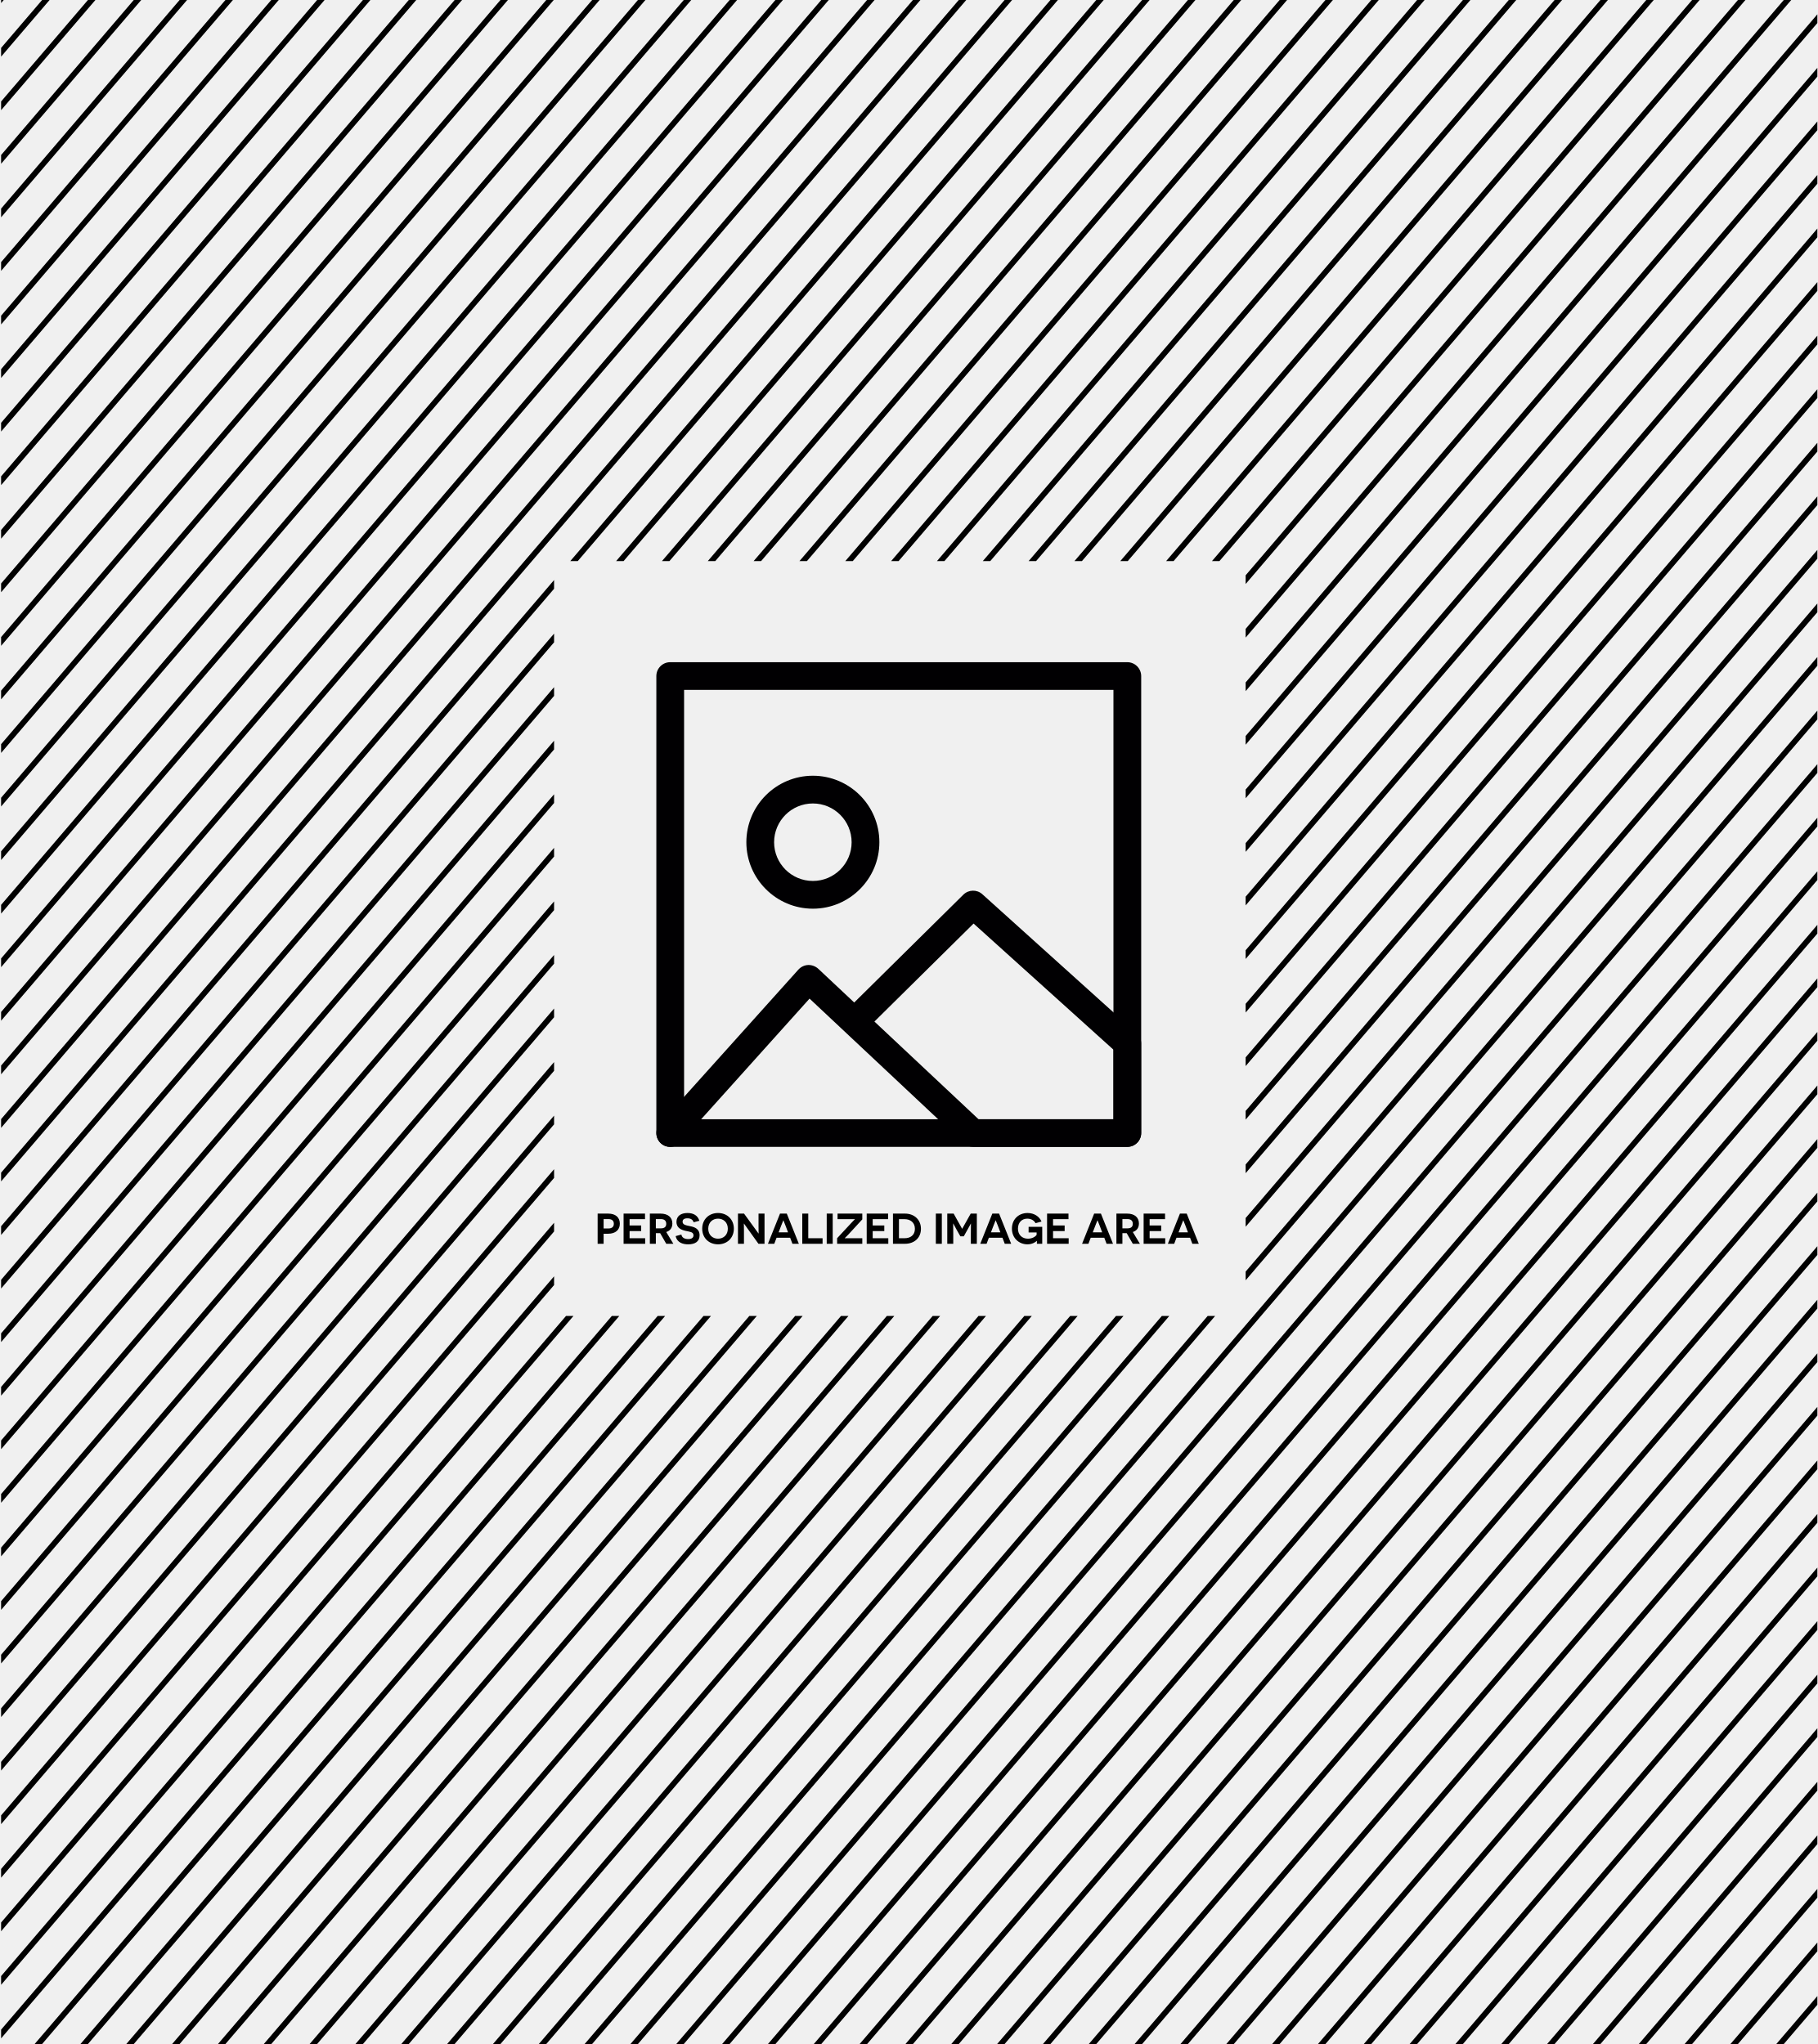
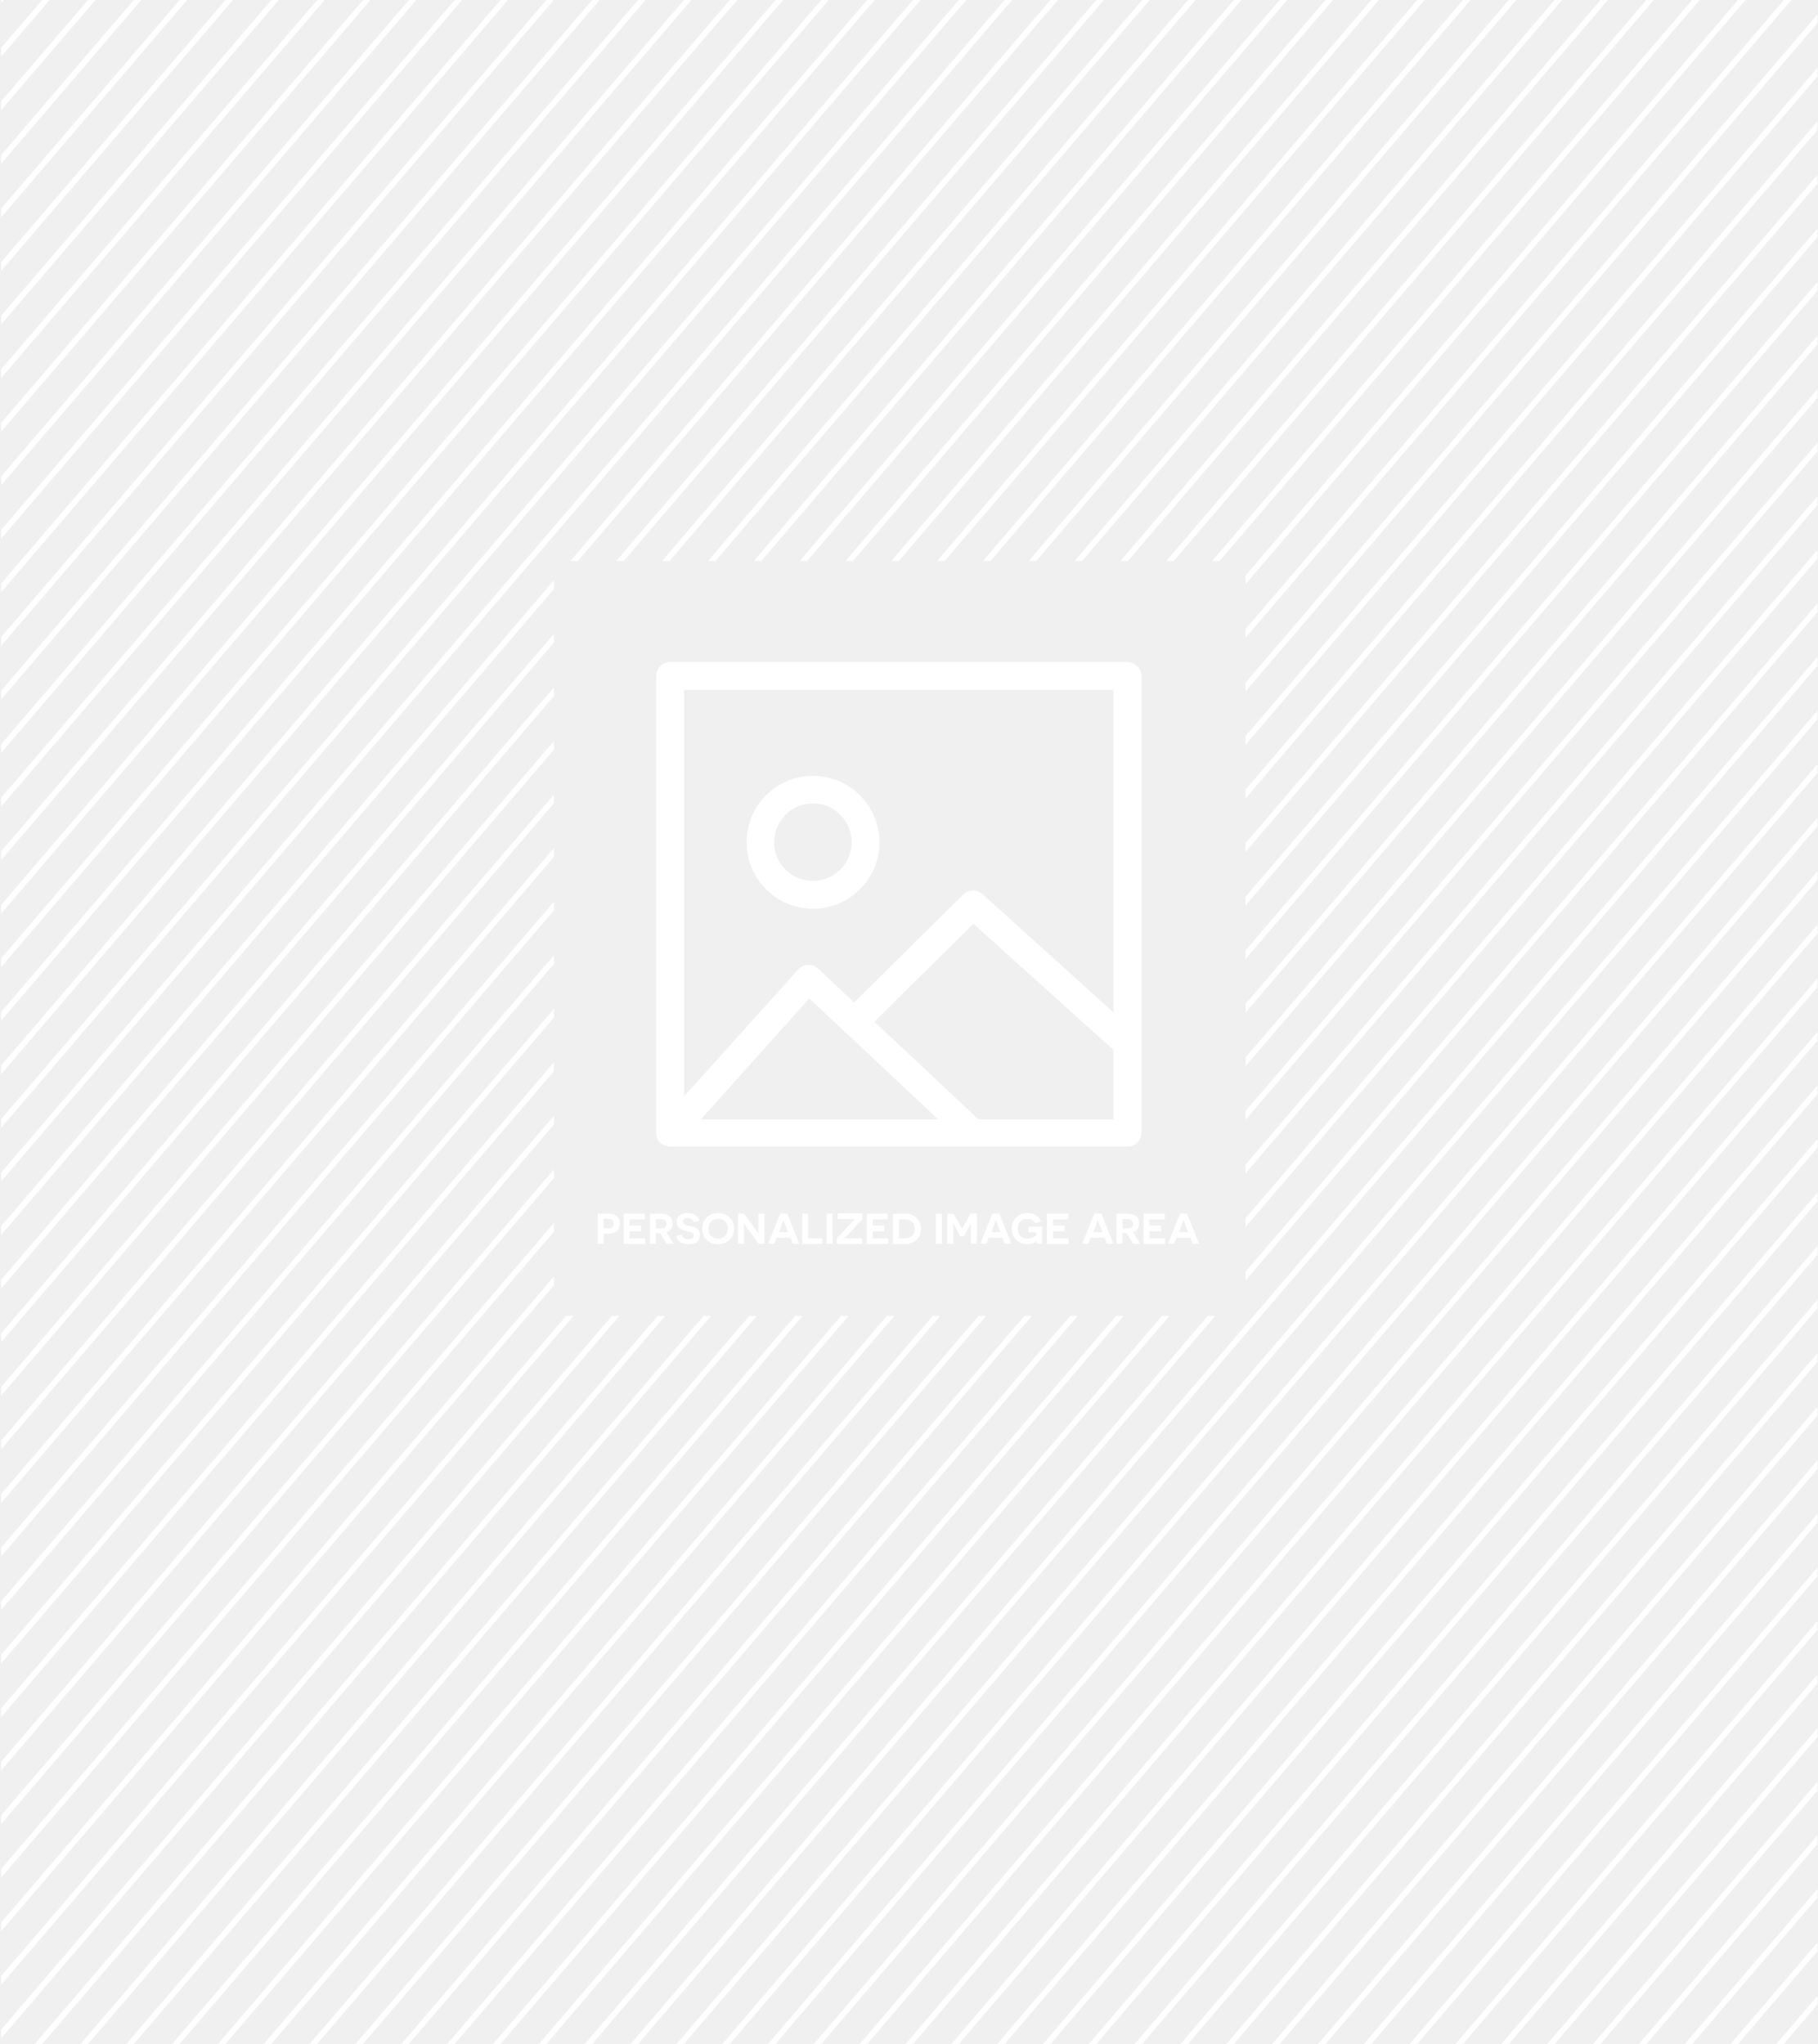
- <svg xmlns="http://www.w3.org/2000/svg" xmlns:xlink="http://www.w3.org/1999/xlink" width="640" height="720" viewBox="0 0 640 720">
-   <defs>
-     <path id="a" d="M231.137 233.257H402.65v171.787H231.137z" />
-   </defs>
-   <clipPath id="b">
-     <use xlink:href="#a" overflow="visible" />
-   </clipPath>
-   <path clip-path="url(#b)" fill="#010002" d="M396.995 403.993H236.022c-2.714 0-4.885-2.197-4.885-4.885V238.146c0-2.688 2.17-4.89 4.885-4.89h160.973c2.678 0 4.885 2.2 4.885 4.89v160.962c0 2.688-2.207 4.885-4.885 4.885zm-156.087-9.743h151.2V243.024h-151.2V394.25z" />
-   <defs>
-     <path id="c" d="M231.137 233.257H402.65v171.787H231.137z" />
-   </defs>
-   <clipPath id="d">
-     <use xlink:href="#c" overflow="visible" />
-   </clipPath>
-   <path clip-path="url(#d)" fill="#010002" d="M236.022 403.993c-1.18 0-2.335-.4-3.278-1.258-1.986-1.8-2.144-4.886-.37-6.87l48.795-54.332c.884-.963 2.12-1.554 3.404-1.61 1.292-.054 2.603.437 3.574 1.314l12.67 11.895 38.43-37.98c1.855-1.824 4.786-1.884 6.69-.164l54.322 48.96c1.027.916 1.617 2.227 1.617 3.623v31.54c0 2.688-2.178 4.856-4.885 4.856h-54.31c-1.23 0-2.438-.452-3.35-1.31L285.09 351.76l-45.45 50.598c-.956 1.07-2.306 1.633-3.618 1.633v.003zm108.58-9.743h47.506v-24.503l-49.254-44.427-34.92 34.52 36.668 34.41z" />
-   <path fill="#010002" d="M286.267 320.086c-12.904 0-23.432-10.52-23.432-23.405 0-12.936 10.528-23.43 23.432-23.43 12.91 0 23.413 10.494 23.413 23.43 0 12.884-10.502 23.407-23.413 23.406zm0-37.065c-7.54 0-13.66 6.12-13.66 13.66 0 7.52 6.12 13.636 13.66 13.636 7.52 0 13.64-6.116 13.64-13.635-.002-7.54-6.12-13.66-13.64-13.66z" />
-   <g>
-     <path d="M214.18 427.492c2.55 0 4.098 1.29 4.098 3.553 0 2.187-1.548 3.538-4.1 3.538h-1.608v3.537h-2.11v-10.628h3.72zm.06 5.238c1.306 0 1.928-.623 1.928-1.655 0-1.063-.653-1.654-1.928-1.654h-1.67v3.31h1.67zM219.603 427.492h7.546v1.96h-5.437v2.23h4.084v1.974h-4.084v2.505h5.496v1.96h-7.607v-10.628zM232.48 434.385h-1.518v3.735h-2.11v-10.628h3.765c2.626 0 4.16 1.336 4.16 3.492 0 1.533-.79 2.565-2.156 2.99l2.506 4.146h-2.505l-2.14-3.735zm.29-1.7c1.153 0 1.852-.485 1.852-1.594 0-1.093-.668-1.67-1.883-1.67h-1.777v3.265h1.806zM239.954 434.87c.167 1.05 1.093 1.595 2.4 1.595 1.153 0 1.867-.44 1.867-1.32 0-1.26-1.426-1.245-2.747-1.564-1.442-.333-3.25-.955-3.25-3.172 0-2.064 1.55-3.127 3.888-3.127 2.096 0 3.614.866 4.176 2.733l-2.02.53c-.272-.895-.97-1.395-2.2-1.395-1.17 0-1.686.455-1.686 1.2 0 1.062 1.124 1.26 2.61 1.562 1.58.304 3.372.91 3.372 3.234 0 2.11-1.488 3.173-4.008 3.173-1.822 0-3.902-.562-4.418-2.9l2.018-.546zM252.862 427.28c3.204 0 5.572 2.246 5.572 5.526 0 3.264-2.37 5.51-5.572 5.51-3.203 0-5.572-2.246-5.572-5.51 0-3.28 2.37-5.526 5.572-5.526zm0 9.048c1.958 0 3.447-1.35 3.447-3.52 0-2.173-1.49-3.54-3.448-3.54s-3.446 1.367-3.446 3.54c0 2.154 1.487 3.52 3.446 3.52zM262.006 431.015h-.045c0 .016.03 1.29.03 2.642v4.464h-2.11v-10.627h2.142l5.086 7h.045c0-.016-.03-1.337-.03-2.506v-4.494h2.11v10.628h-2.14l-5.087-7.105zM273.473 435.994l-.805 2.126h-2.23l4.25-10.628h2.383l4.252 10.628h-2.262l-.805-2.126h-4.782zm3.158-4.25c-.363-.91-.728-1.853-.743-1.868h-.045c-.015.016-.38.94-.744 1.867l-.896 2.34h3.31l-.88-2.34zM282.526 427.492h2.11v8.67h5.04v1.958h-7.15v-10.628zM291.137 427.492h2.11v10.628h-2.11v-10.628zM298.73 434.887c-.76.804-1.23 1.214-1.23 1.23l.03.06c.016 0 .623-.016 1.49-.016h4.645v1.96H294.8v-1.96l5.176-5.57c.653-.714 1.078-1.078 1.078-1.094l-.03-.06c-.015 0-.698.015-1.412.015h-4.66v-1.958h8.713v2.034l-4.935 5.36zM305.216 427.492h7.545v1.96h-5.434v2.23h4.084v1.974h-4.084v2.505h5.496v1.96h-7.606v-10.628zM318.716 427.492c3.204 0 5.602 2.126 5.602 5.36 0 3.248-2.414 5.268-5.572 5.268h-4.28v-10.628h4.25zm-.09 8.67c1.85 0 3.567-.987 3.567-3.31 0-2.31-1.716-3.4-3.6-3.4h-2.018v6.71h2.05zM329.563 427.492h2.11v10.628h-2.11v-10.628zM341.892 434.795c0-2.217.03-3.78.03-3.795h-.03c-.015.015-.485.926-1.153 2.11l-1.337 2.383h-1.2l-1.336-2.353c-.683-1.215-1.14-2.126-1.153-2.14h-.046c0 .014.03 1.577.03 3.794v3.325h-2.11v-10.63h2.247l2.976 5.33h.047l2.99-5.33h2.156v10.63h-2.11v-3.325zM348.242 435.994l-.805 2.126h-2.23l4.25-10.628h2.383l4.252 10.628h-2.262l-.805-2.126h-4.783zm3.158-4.25c-.364-.91-.73-1.853-.744-1.868h-.045c-.015.016-.38.94-.743 1.867l-.896 2.34h3.312l-.882-2.34zM365.145 438.12c0-.805.016-.91.016-1.018h-.045c-.562.563-1.776 1.215-3.294 1.215-2.976 0-5.466-2.2-5.466-5.526 0-3.278 2.354-5.51 5.512-5.51 2.414 0 4.22 1.336 4.904 3.006l-2.08.577c-.38-.684-1.26-1.595-2.916-1.595-1.973 0-3.294 1.396-3.294 3.522 0 2.156 1.442 3.537 3.507 3.537 1.64 0 2.718-.805 3.067-1.366v-.834h-2.824v-1.974h4.798v5.967h-1.883zM368.732 427.492h7.545v1.96h-5.436v2.23h4.085v1.974h-4.084v2.505h5.497v1.96h-7.605v-10.628zM384.102 435.994l-.805 2.126h-2.232l4.252-10.628h2.383l4.252 10.628h-2.263l-.806-2.126h-4.782zm3.158-4.25c-.365-.91-.73-1.853-.744-1.868h-.046c-.015.016-.38.94-.744 1.867l-.896 2.34h3.31l-.88-2.34zM396.782 434.385h-1.518v3.735h-2.11v-10.628h3.766c2.626 0 4.16 1.336 4.16 3.492 0 1.533-.79 2.565-2.155 2.99l2.504 4.146h-2.505l-2.143-3.735zm.288-1.7c1.154 0 1.854-.485 1.854-1.594 0-1.093-.67-1.67-1.883-1.67h-1.776v3.265h1.806zM402.737 427.492h7.546v1.96h-5.436v2.23h4.084v1.974h-4.083v2.505h5.496v1.96h-7.606v-10.628zM414.31 435.994l-.805 2.126h-2.23l4.25-10.628h2.384l4.25 10.628h-2.263l-.805-2.126h-4.782zm3.158-4.25c-.364-.91-.73-1.853-.744-1.868h-.046c-.015.016-.38.94-.744 1.867l-.895 2.34h3.308l-.88-2.34z" />
+ <svg xmlns="http://www.w3.org/2000/svg" xmlns:xlink="http://www.w3.org/1999/xlink" version="1.1" x="0px" y="0px" viewBox="0 0 640 720" style="enable-background:new 0 0 640 720;" xml:space="preserve">
+   <style type="text/css">
+ 	.personalizec_st0{display:none;}
+ 	.personalizec_st1{display:inline;fill:#070707;}
+ 	.personalizec_st2{fill:#FFFFFF;}
+ 	.personalizec_st3{clip-path:url(#SVGID_2_);}
+ 	.personalizec_st4{clip-path:url(#SVGID_4_);}
+ 	.personalizec_st5{fill:none;stroke:#FFFFFF;stroke-width:2;stroke-miterlimit:10;}
+ </style>
+   <g id="Layer_2" class="personalizec_st0">
+     <rect class="personalizec_st1" width="640" height="720" />
  </g>
  <g>
-     <defs>
-       <path id="e" d="M.388 0v720H640V0H.388zm438.277 463.547H195.123v-265.91h243.542v265.91z" />
-     </defs>
-     <clipPath id="f">
-       <use xlink:href="#e" overflow="visible" />
-     </clipPath>
-     <g clip-path="url(#f)">
-       <defs>
-         <path id="g" d="M.388 0H640v720H.388z" />
-       </defs>
-       <clipPath id="h">
-         <use xlink:href="#g" overflow="visible" />
-       </clipPath>
-       <g clip-path="url(#h)">
-         <path fill="none" stroke="#000" stroke-width="2" stroke-miterlimit="10" d="M-1229.8 1380.905L407.87-533.358M-1212.8 1379.9L424.87-534.362M-1195.8 1378.896L441.87-535.367m-1620.67 1913.26L458.87-536.373m-1620.67 1913.26L475.87-537.376m-1620.67 1913.26L492.87-538.38M-1127.8 1374.88L509.87-539.386m-1620.67 1913.26L526.87-540.39M-1093.8 1372.87L543.87-541.395m-1620.67 1913.26L560.87-542.398M-1059.8 1370.86L577.87-543.403M-1042.8 1369.855L594.87-544.407m-1620.67 1913.26L611.87-545.413m-1620.67 1913.26L628.87-546.416M-991.8 1366.844L645.87-547.42M-974.8 1365.838L662.87-548.425M-957.8 1364.835L679.87-549.43M-940.8 1363.83L696.87-550.435M-923.8 1362.825L713.87-551.438M-906.8 1361.82L730.87-552.443M-889.8 1360.817L747.87-553.448M-872.8 1359.813L764.87-554.452M-855.8 1358.808L781.87-555.457M-838.8 1357.804L798.87-556.46M-821.8 1356.798L815.87-557.465M-804.8 1355.795L832.87-558.47M-787.8 1354.79L849.87-559.475M-770.8 1353.785L866.87-560.48M-753.8 1352.78L883.87-561.483M-736.8 1351.775L900.87-562.487M-719.8 1350.77L917.87-563.49M-702.8 1349.767L934.87-564.497M-685.8 1348.763L951.87-565.5M-668.8 1347.758L968.87-566.505M-651.8 1346.755L985.87-567.51M-634.8 1345.75L1002.87-568.515M-617.8 1344.745L1019.87-569.52M-600.8 1343.74L1036.87-570.523M-583.8 1342.735L1053.87-571.528M-566.8 1341.73L1070.87-572.53M-549.8 1340.727L1087.87-573.537M-532.8 1339.723L1104.87-574.54M-515.8 1338.718L1121.87-575.545M-498.8 1337.713L1138.87-576.55M-481.8 1336.71L1155.87-577.556M-464.8 1335.704L1172.87-578.56M-447.8 1334.7L1189.87-579.563M-430.8 1333.695L1206.87-580.568M-413.8 1332.69L1223.87-581.57M-396.8 1331.688L1240.87-582.577M-379.8 1330.683L1257.87-583.58M-362.8 1329.678L1274.87-584.586M-345.8 1328.674L1291.87-585.59M-328.8 1327.67L1308.87-586.596M-311.8 1326.664L1325.87-587.6M-294.8 1325.66L1342.87-588.604M-277.8 1324.656L1359.87-589.61M-260.8 1323.65L1376.87-590.612M-243.8 1322.646L1393.87-591.617M-226.8 1321.643L1410.87-592.62M-209.8 1320.638L1427.87-593.626M-192.8 1319.634L1444.87-594.63M-175.8 1318.63L1461.87-595.636M-158.8 1317.624L1478.87-596.64M-141.8 1316.62L1495.87-597.645M-124.8 1315.615L1512.87-598.648M-107.8 1314.61L1529.87-599.652M-90.8 1313.605L1546.87-600.657M-73.8 1312.603L1563.87-601.663M-56.8 1311.598L1580.87-602.666M-39.8 1310.594L1597.87-603.67M-22.8 1309.588L1614.87-604.675M-5.8 1308.585L1631.87-605.68M11.2 1307.58L1648.87-606.685M28.2 1306.575L1665.87-607.688M45.2 1305.57L1682.87-608.693M62.2 1304.567L1699.87-609.698M79.2 1303.563L1716.87-610.702M96.2 1302.558L1733.87-611.707M113.2 1301.554L1750.87-612.71M130.2 1300.548L1767.87-613.715M147.2 1299.545L1784.87-614.72M164.2 1298.54L1801.87-615.725M181.2 1297.535L1818.87-616.73M198.2 1296.53L1835.87-617.733M215.2 1295.527L1852.87-618.738M232.2 1294.52L1869.87-619.74M249.2 1293.517L1886.87-620.746M266.2 1292.514L1903.87-621.75M283.2 1291.508L1920.87-622.755M300.2 1290.505L1937.87-623.76M317.2 1289.5L1954.87-624.765M334.2 1288.495L1971.87-625.77M351.2 1287.49L1988.87-626.773M368.2 1286.485L2005.87-627.777M385.2 1285.48L2022.87-628.78M402.2 1284.477L2039.87-629.787M419.2 1283.473L2056.87-630.79M436.2 1282.468L2073.87-631.795M453.2 1281.465L2090.87-632.8" />
+     <g>
+       <path class="personalizec_st2" d="M397,233.2H236c-2.7,0-4.9,2.2-4.9,4.9v161c0,0.1,0,0.1,0,0.2s0,0.2,0,0.3c0,0.2,0,0.4,0.1,0.7    c0,0.1,0,0.1,0.1,0.2c0.1,0.2,0.1,0.5,0.2,0.7c0,0.1,0.1,0.1,0.1,0.2c0.1,0.2,0.2,0.4,0.4,0.6l0.1,0.1c0.2,0.2,0.3,0.4,0.6,0.6    l0,0c0,0,0,0,0.1,0c0.2,0.2,0.4,0.4,0.7,0.5c0.1,0.1,0.2,0.1,0.3,0.1c0.2,0.1,0.3,0.2,0.5,0.2c0.2,0.1,0.4,0.1,0.6,0.2    c0.1,0,0.1,0,0.2,0.1c0.3,0.1,0.6,0.1,1,0.1h161c2.7,0,4.9-2.2,4.9-4.9V238C401.9,235.4,399.7,233.2,397,233.2z M307.9,359.9    l34.9-34.5l49.3,44.4v24.5h-47.5L307.9,359.9z M330.4,394.3h-83.6l38.2-42.6L330.4,394.3z M392.1,243v113.6l-46.2-41.7    c-1.9-1.7-4.8-1.6-6.7,0.2l-38.4,38l-12.7-11.9c-1-0.9-2.3-1.4-3.6-1.3c-1.3,0-2.5,0.6-3.4,1.6l-40.2,44.7V243H392.1z" />
+       <path class="personalizec_st2" d="M286.3,320.1c12.9,0,23.4-10.5,23.4-23.4s-10.5-23.4-23.4-23.4s-23.4,10.5-23.4,23.4S273.4,320.1,286.3,320.1    z M286.3,283c7.5,0,13.6,6.1,13.6,13.7c0,7.5-6.1,13.6-13.6,13.6c-7.6,0-13.7-6.1-13.7-13.6C272.6,289.1,278.8,283,286.3,283z" />
+     </g>
+     <g>
+       <path class="personalizec_st2" d="M214.2,427.5c2.6,0,4.1,1.3,4.1,3.6c0,2.2-1.5,3.5-4.1,3.5h-1.6v3.5h-2.1v-10.6H214.2z M214.2,432.7    c1.3,0,1.9-0.6,1.9-1.7s-0.7-1.7-1.9-1.7h-1.7v3.3L214.2,432.7L214.2,432.7z M219.6,427.5h7.5v2h-5.4v2.2h4.1v2h-4.1v2.5h5.5v2    h-7.6V427.5L219.6,427.5z M232.5,434.4H231v3.7h-2.1v-10.6h3.8c2.6,0,4.2,1.3,4.2,3.5c0,1.5-0.8,2.6-2.2,3l2.5,4.1h-2.5    L232.5,434.4L232.5,434.4z M232.8,432.7c1.2,0,1.9-0.5,1.9-1.6s-0.7-1.7-1.9-1.7H231v3.3L232.8,432.7L232.8,432.7z M240,434.9    c0.2,1,1.1,1.6,2.4,1.6c1.2,0,1.9-0.4,1.9-1.3c0-1.3-1.4-1.2-2.7-1.6c-1.4-0.3-3.3-1-3.3-3.2c0-2.1,1.6-3.1,3.9-3.1    c2.1,0,3.6,0.9,4.2,2.7l-2,0.5c-0.3-0.9-1-1.4-2.2-1.4s-1.7,0.5-1.7,1.2c0,1.1,1.1,1.3,2.6,1.6c1.6,0.3,3.4,0.9,3.4,3.2    c0,2.1-1.5,3.2-4,3.2c-1.8,0-3.9-0.6-4.4-2.9L240,434.9L240,434.9z M252.9,427.3c3.2,0,5.6,2.2,5.6,5.5s-2.4,5.5-5.6,5.5    c-3.2,0-5.6-2.2-5.6-5.5C247.3,429.5,249.7,427.3,252.9,427.3L252.9,427.3z M252.9,436.3c2,0,3.4-1.4,3.4-3.5    c0-2.2-1.5-3.5-3.4-3.5s-3.4,1.4-3.4,3.5C249.4,435,250.9,436.3,252.9,436.3L252.9,436.3z M262,431L262,431c0,0,0,1.3,0,2.6v4.5    h-2.1v-10.6h2.1l5.1,7l0,0c0,0,0-1.3,0-2.5v-4.5h2.1v10.6h-2.1L262,431L262,431z M273.5,436l-0.8,2.1h-2.2l4.3-10.6h2.4l4.3,10.6    h-2.3l-0.8-2.1H273.5L273.5,436z M276.6,431.7c-0.4-0.9-0.7-1.9-0.7-1.9l0,0c0,0-0.4,0.9-0.7,1.9l-0.9,2.3h3.3L276.6,431.7    L276.6,431.7z M282.5,427.5h2.1v8.7h5v2h-7.1V427.5L282.5,427.5z M291.1,427.5h2.1v10.6h-2.1V427.5z M298.7,434.9    c-0.8,0.8-1.2,1.2-1.2,1.2v0.1c0,0,0.6,0,1.5,0h4.6v2h-8.9v-2l5.2-5.6c0.7-0.7,1.1-1.1,1.1-1.1v-0.1c0,0-0.7,0-1.4,0H295v-2h8.7v2    L298.7,434.9L298.7,434.9z M305.2,427.5h7.5v2h-5.4v2.2h4.1v2h-4.1v2.5h5.5v2h-7.6V427.5L305.2,427.5z M318.7,427.5    c3.2,0,5.6,2.1,5.6,5.4c0,3.2-2.4,5.3-5.6,5.3h-4.3v-10.6L318.7,427.5L318.7,427.5z M318.6,436.2c1.9,0,3.6-1,3.6-3.3    s-1.7-3.4-3.6-3.4h-2v6.7L318.6,436.2L318.6,436.2z M329.6,427.5h2.1v10.6h-2.1V427.5z M341.9,434.8c0-2.2,0-3.8,0-3.8l0,0    c0,0-0.5,0.9-1.2,2.1l-1.3,2.4h-1.2l-1.3-2.4c-0.7-1.2-1.1-2.1-1.2-2.1l0,0c0,0,0,1.6,0,3.8v3.3h-2.1v-10.6h2.2l3,5.3l0,0l3-5.3    h2.2v10.6h-2.1V434.8L341.9,434.8z M348.2,436l-0.8,2.1h-2.2l4.3-10.6h2.4l4.3,10.6h-2.3L353,436H348.2L348.2,436z M351.4,431.7    c-0.4-0.9-0.7-1.9-0.7-1.9l0,0c0,0-0.4,0.9-0.7,1.9l-0.9,2.3h3.3L351.4,431.7L351.4,431.7z M365.1,438.1c0-0.8,0-0.9,0-1l0,0    c-0.6,0.6-1.8,1.2-3.3,1.2c-3,0-5.5-2.2-5.5-5.5s2.4-5.5,5.5-5.5c2.4,0,4.2,1.3,4.9,3l-2.1,0.6c-0.4-0.7-1.3-1.6-2.9-1.6    c-2,0-3.3,1.4-3.3,3.5c0,2.2,1.4,3.5,3.5,3.5c1.6,0,2.7-0.8,3.1-1.4v-0.8h-2.8v-2h4.8v6L365.1,438.1L365.1,438.1z M368.7,427.5    h7.5v2h-5.4v2.2h4.1v2h-4.1v2.5h5.5v2h-7.6V427.5L368.7,427.5z M384.1,436l-0.8,2.1h-2.2l4.3-10.6h2.4l4.3,10.6h-2.3L389,436    H384.1L384.1,436z M387.3,431.7c-0.4-0.9-0.7-1.9-0.7-1.9l0,0c0,0-0.4,0.9-0.7,1.9L385,434h3.3L387.3,431.7L387.3,431.7z     M396.8,434.4h-1.5v3.7h-2.1v-10.6h3.8c2.6,0,4.2,1.3,4.2,3.5c0,1.5-0.8,2.6-2.2,3l2.5,4.1H399L396.8,434.4L396.8,434.4z     M397.1,432.7c1.2,0,1.9-0.5,1.9-1.6s-0.7-1.7-1.9-1.7h-1.8v3.3L397.1,432.7L397.1,432.7z M402.7,427.5h7.5v2h-5.4v2.2h4.1v2h-4.1    v2.5h5.5v2h-7.6V427.5L402.7,427.5z M414.3,436l-0.8,2.1h-2.2l4.3-10.6h2.4l4.3,10.6H420l-0.8-2.1H414.3L414.3,436z M417.5,431.7    c-0.4-0.9-0.7-1.9-0.7-1.9l0,0c0,0-0.4,0.9-0.7,1.9l-0.9,2.3h3.3L417.5,431.7L417.5,431.7z" />
+     </g>
+     <g>
+       <g>
+         <g>
+           <g>
+             <defs>
+               <path id="SVGID_1_" d="M0.4,0v720H640V0H0.4z M438.7,463.5H195.1V197.6h243.5v265.9H438.7z" />
+             </defs>
+             <clipPath id="SVGID_2_">
+               <use xlink:href="#SVGID_1_" style="overflow:visible;" />
+             </clipPath>
+             <g class="personalizec_st3">
+               <g>
+                 <g>
+                   <g>
+                     <defs>
+                       <rect id="SVGID_3_" x="0.4" width="639.6" height="720" />
+                     </defs>
+                     <clipPath id="SVGID_4_">
+                       <use xlink:href="#SVGID_3_" style="overflow:visible;" />
+                     </clipPath>
+                     <g class="personalizec_st4">
+                       <path class="personalizec_st5" d="M-1229.8,1380.9L407.9-533.4 M-1212.8,1379.9L424.9-534.4 M-1195.8,1378.9L441.9-535.4             M-1178.8,1377.9L458.9-536.4 M-1161.8,1376.9L475.9-537.4 M-1144.8,1375.9L492.9-538.4 M-1127.8,1374.9L509.9-539.4             M-1110.8,1373.9L526.9-540.4 M-1093.8,1372.9L543.9-541.4 M-1076.8,1371.9L560.9-542.4 M-1059.8,1370.9L577.9-543.4             M-1042.8,1369.9L594.9-544.4 M-1025.8,1368.9L611.9-545.4 M-1008.8,1367.8L628.9-546.4 M-991.8,1366.8L645.9-547.4             M-974.8,1365.8L662.9-548.4 M-957.8,1364.8L679.9-549.4 M-940.8,1363.8L696.9-550.4 M-923.8,1362.8L713.9-551.4             M-906.8,1361.8L730.9-552.4 M-889.8,1360.8L747.9-553.4 M-872.8,1359.8L764.9-554.5 M-855.8,1358.8L781.9-555.5             M-838.8,1357.8L798.9-556.5 M-821.8,1356.8L815.9-557.5 M-804.8,1355.8L832.9-558.5 M-787.8,1354.8L849.9-559.5             M-770.8,1353.8L866.9-560.5 M-753.8,1352.8L883.9-561.5 M-736.8,1351.8L900.9-562.5 M-719.8,1350.8L917.9-563.5             M-702.8,1349.8L934.9-564.5 M-685.8,1348.8L951.9-565.5 M-668.8,1347.8L968.9-566.5 M-651.8,1346.8L985.9-567.5             M-634.8,1345.8L1002.9-568.5 M-617.8,1344.7L1019.9-569.5 M-600.8,1343.7L1036.9-570.5 M-583.8,1342.7L1053.9-571.5             M-566.8,1341.7L1070.9-572.5 M-549.8,1340.7L1087.9-573.5 M-532.8,1339.7L1104.9-574.5 M-515.8,1338.7L1121.9-575.5             M-498.8,1337.7L1138.9-576.5 M-481.8,1336.7L1155.9-577.6 M-464.8,1335.7L1172.9-578.6 M-447.8,1334.7L1189.9-579.6             M-430.8,1333.7L1206.9-580.6 M-413.8,1332.7L1223.9-581.6 M-396.8,1331.7L1240.9-582.6 M-379.8,1330.7L1257.9-583.6             M-362.8,1329.7L1274.9-584.6 M-345.8,1328.7L1291.9-585.6 M-328.8,1327.7L1308.9-586.6 M-311.8,1326.7L1325.9-587.6             M-294.8,1325.7L1342.9-588.6 M-277.8,1324.7L1359.9-589.6 M-260.8,1323.7L1376.9-590.6 M-243.8,1322.6L1393.9-591.6             M-226.8,1321.6L1410.9-592.6 M-209.8,1320.6L1427.9-593.6 M-192.8,1319.6L1444.9-594.6 M-175.8,1318.6L1461.9-595.6             M-158.8,1317.6L1478.9-596.6 M-141.8,1316.6L1495.9-597.6 M-124.8,1315.6L1512.9-598.6 M-107.8,1314.6L1529.9-599.7             M-90.8,1313.6L1546.9-600.7 M-73.8,1312.6L1563.9-601.7 M-56.8,1311.6L1580.9-602.7 M-39.8,1310.6L1597.9-603.7             M-22.8,1309.6L1614.9-604.7 M-5.8,1308.6L1631.9-605.7 M11.2,1307.6L1648.9-606.7 M28.2,1306.6L1665.9-607.7             M45.2,1305.6L1682.9-608.7 M62.2,1304.6L1699.9-609.7 M79.2,1303.6L1716.9-610.7 M96.2,1302.6L1733.9-611.7             M113.2,1301.6L1750.9-612.7 M130.2,1300.5L1767.9-613.7 M147.2,1299.5L1784.9-614.7 M164.2,1298.5L1801.9-615.7             M181.2,1297.5L1818.9-616.7 M198.2,1296.5L1835.9-617.7 M215.2,1295.5L1852.9-618.7 M232.2,1294.5L1869.9-619.7             M249.2,1293.5L1886.9-620.7 M266.2,1292.5L1903.9-621.8 M283.2,1291.5L1920.9-622.8 M300.2,1290.5L1937.9-623.8             M317.2,1289.5L1954.9-624.8 M334.2,1288.5L1971.9-625.8 M351.2,1287.5L1988.9-626.8 M368.2,1286.5L2005.9-627.8             M385.2,1285.5L2022.9-628.8 M402.2,1284.5L2039.9-629.8 M419.2,1283.5L2056.9-630.8 M436.2,1282.5L2073.9-631.8             M453.2,1281.5L2090.9-632.8" />
+                     </g>
+                   </g>
+                 </g>
+               </g>
+             </g>
+           </g>
+         </g>
      </g>
    </g>
  </g>
</svg>
